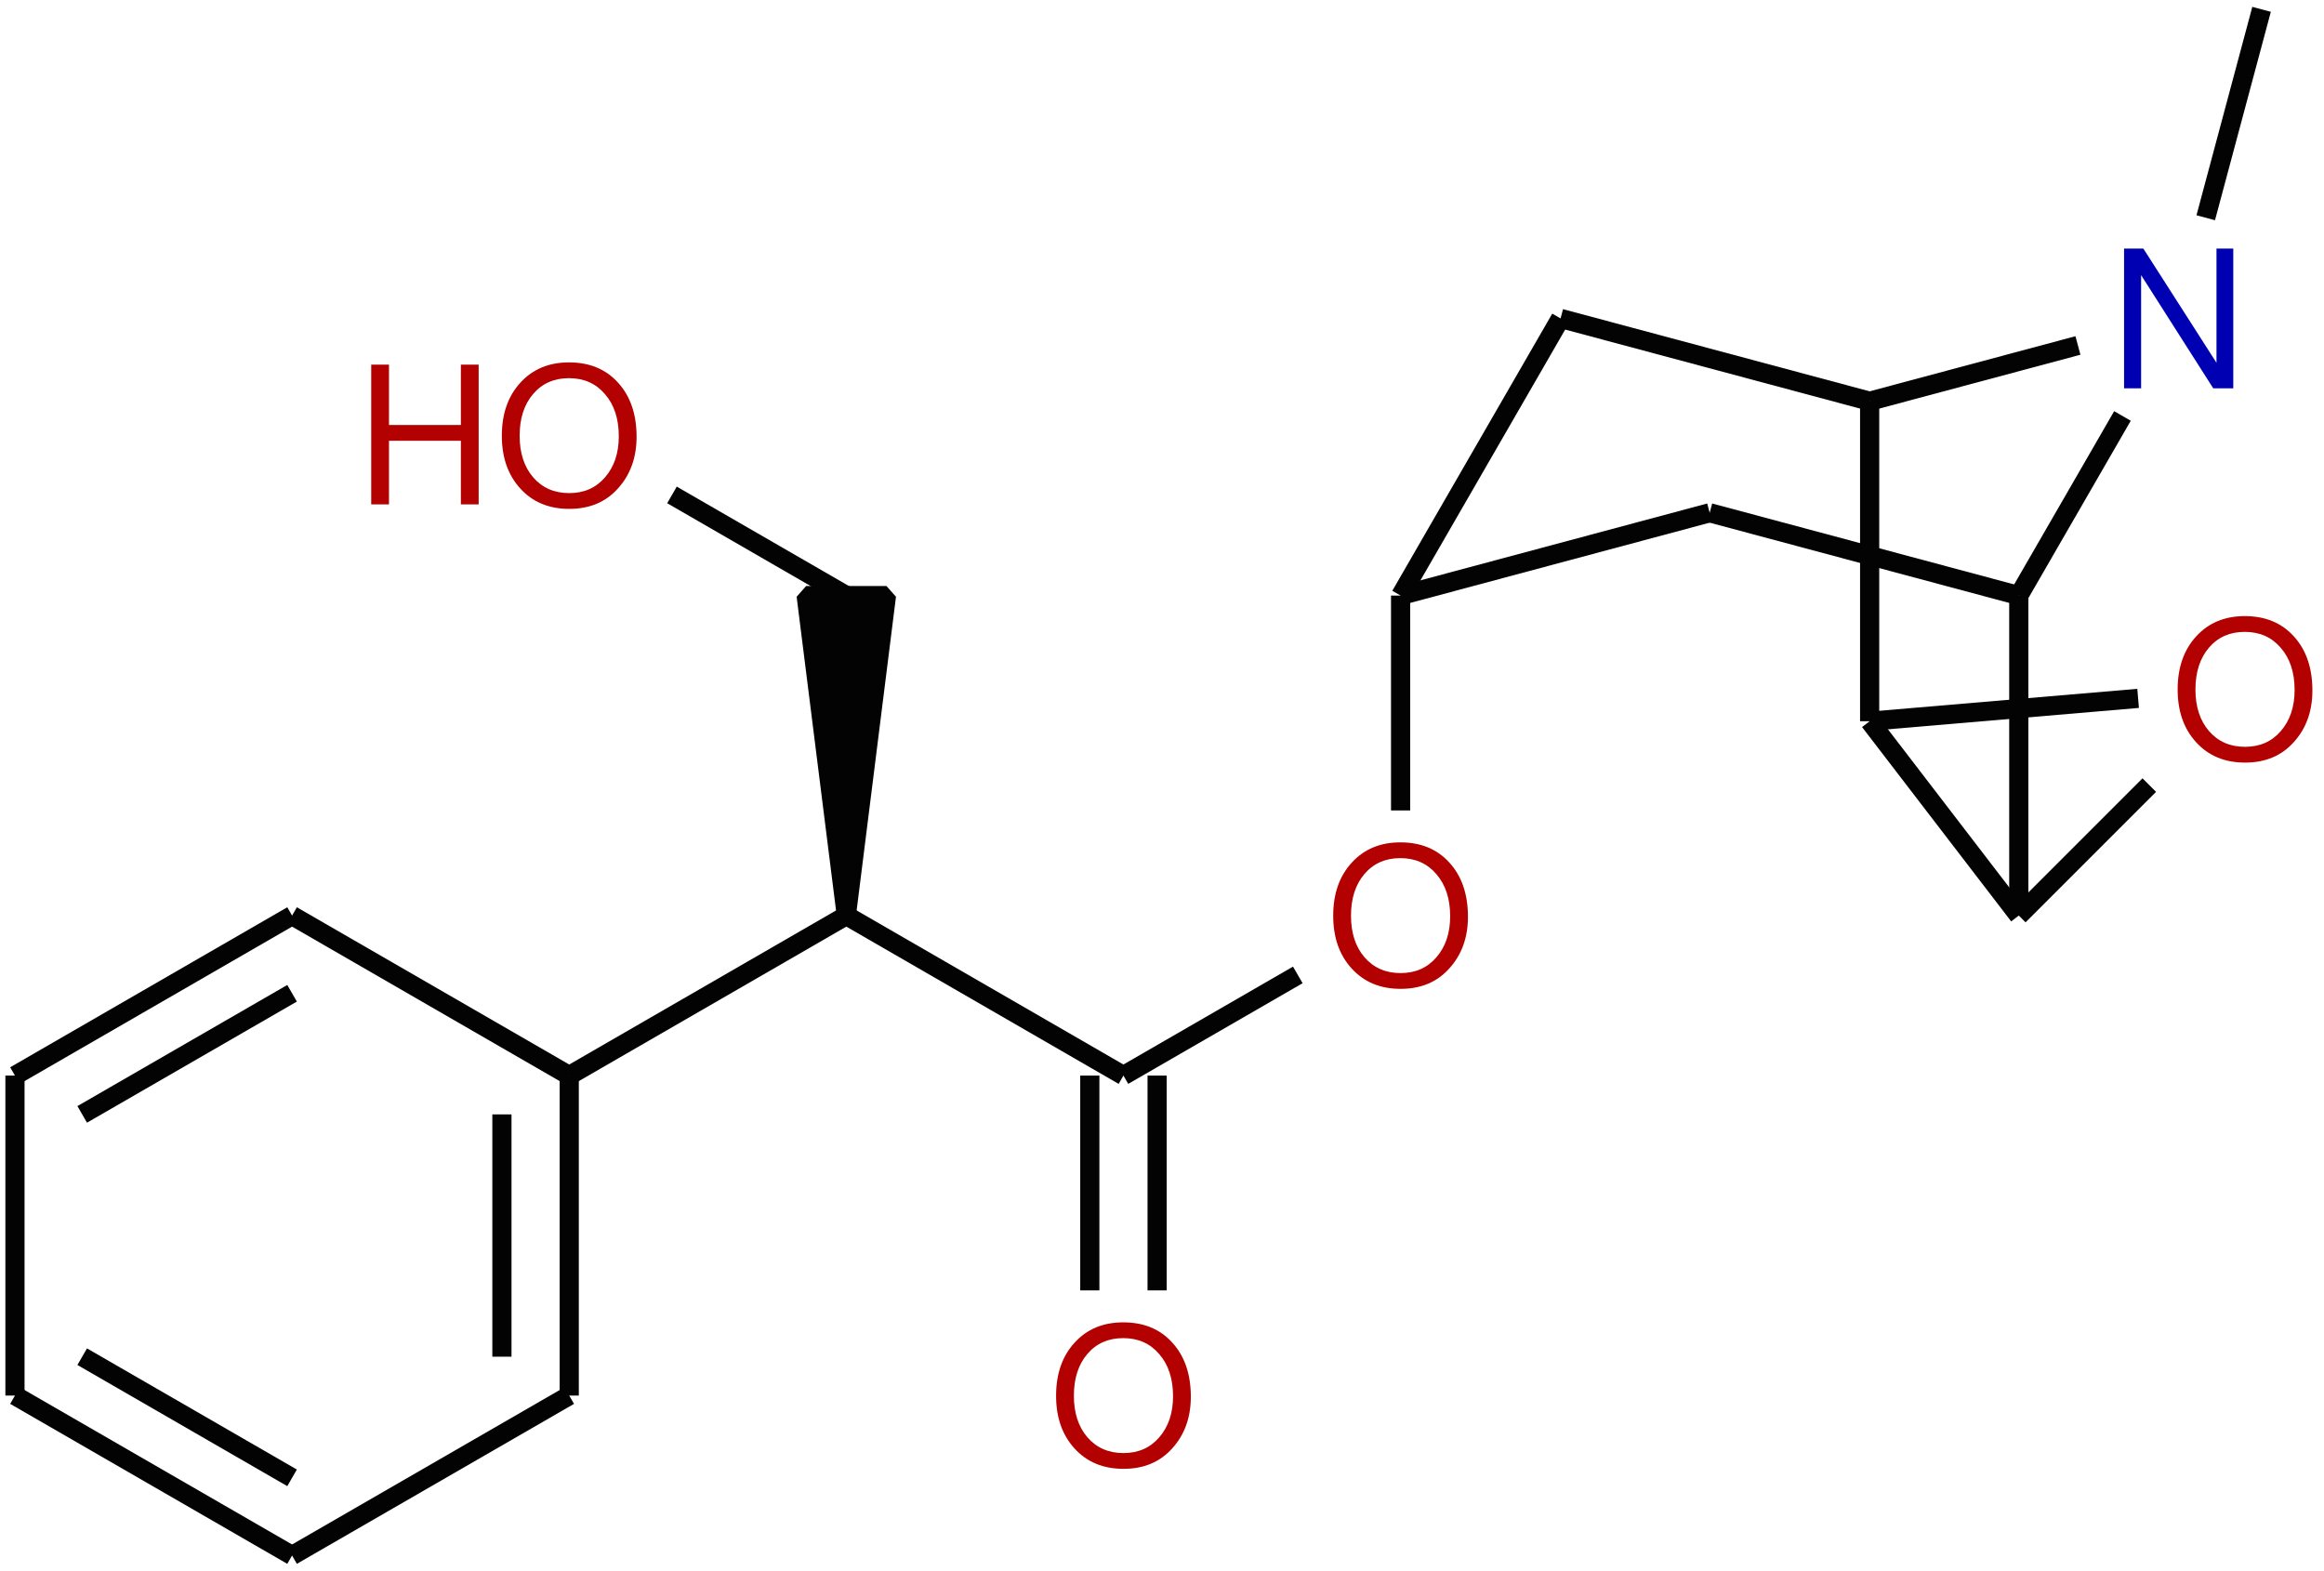
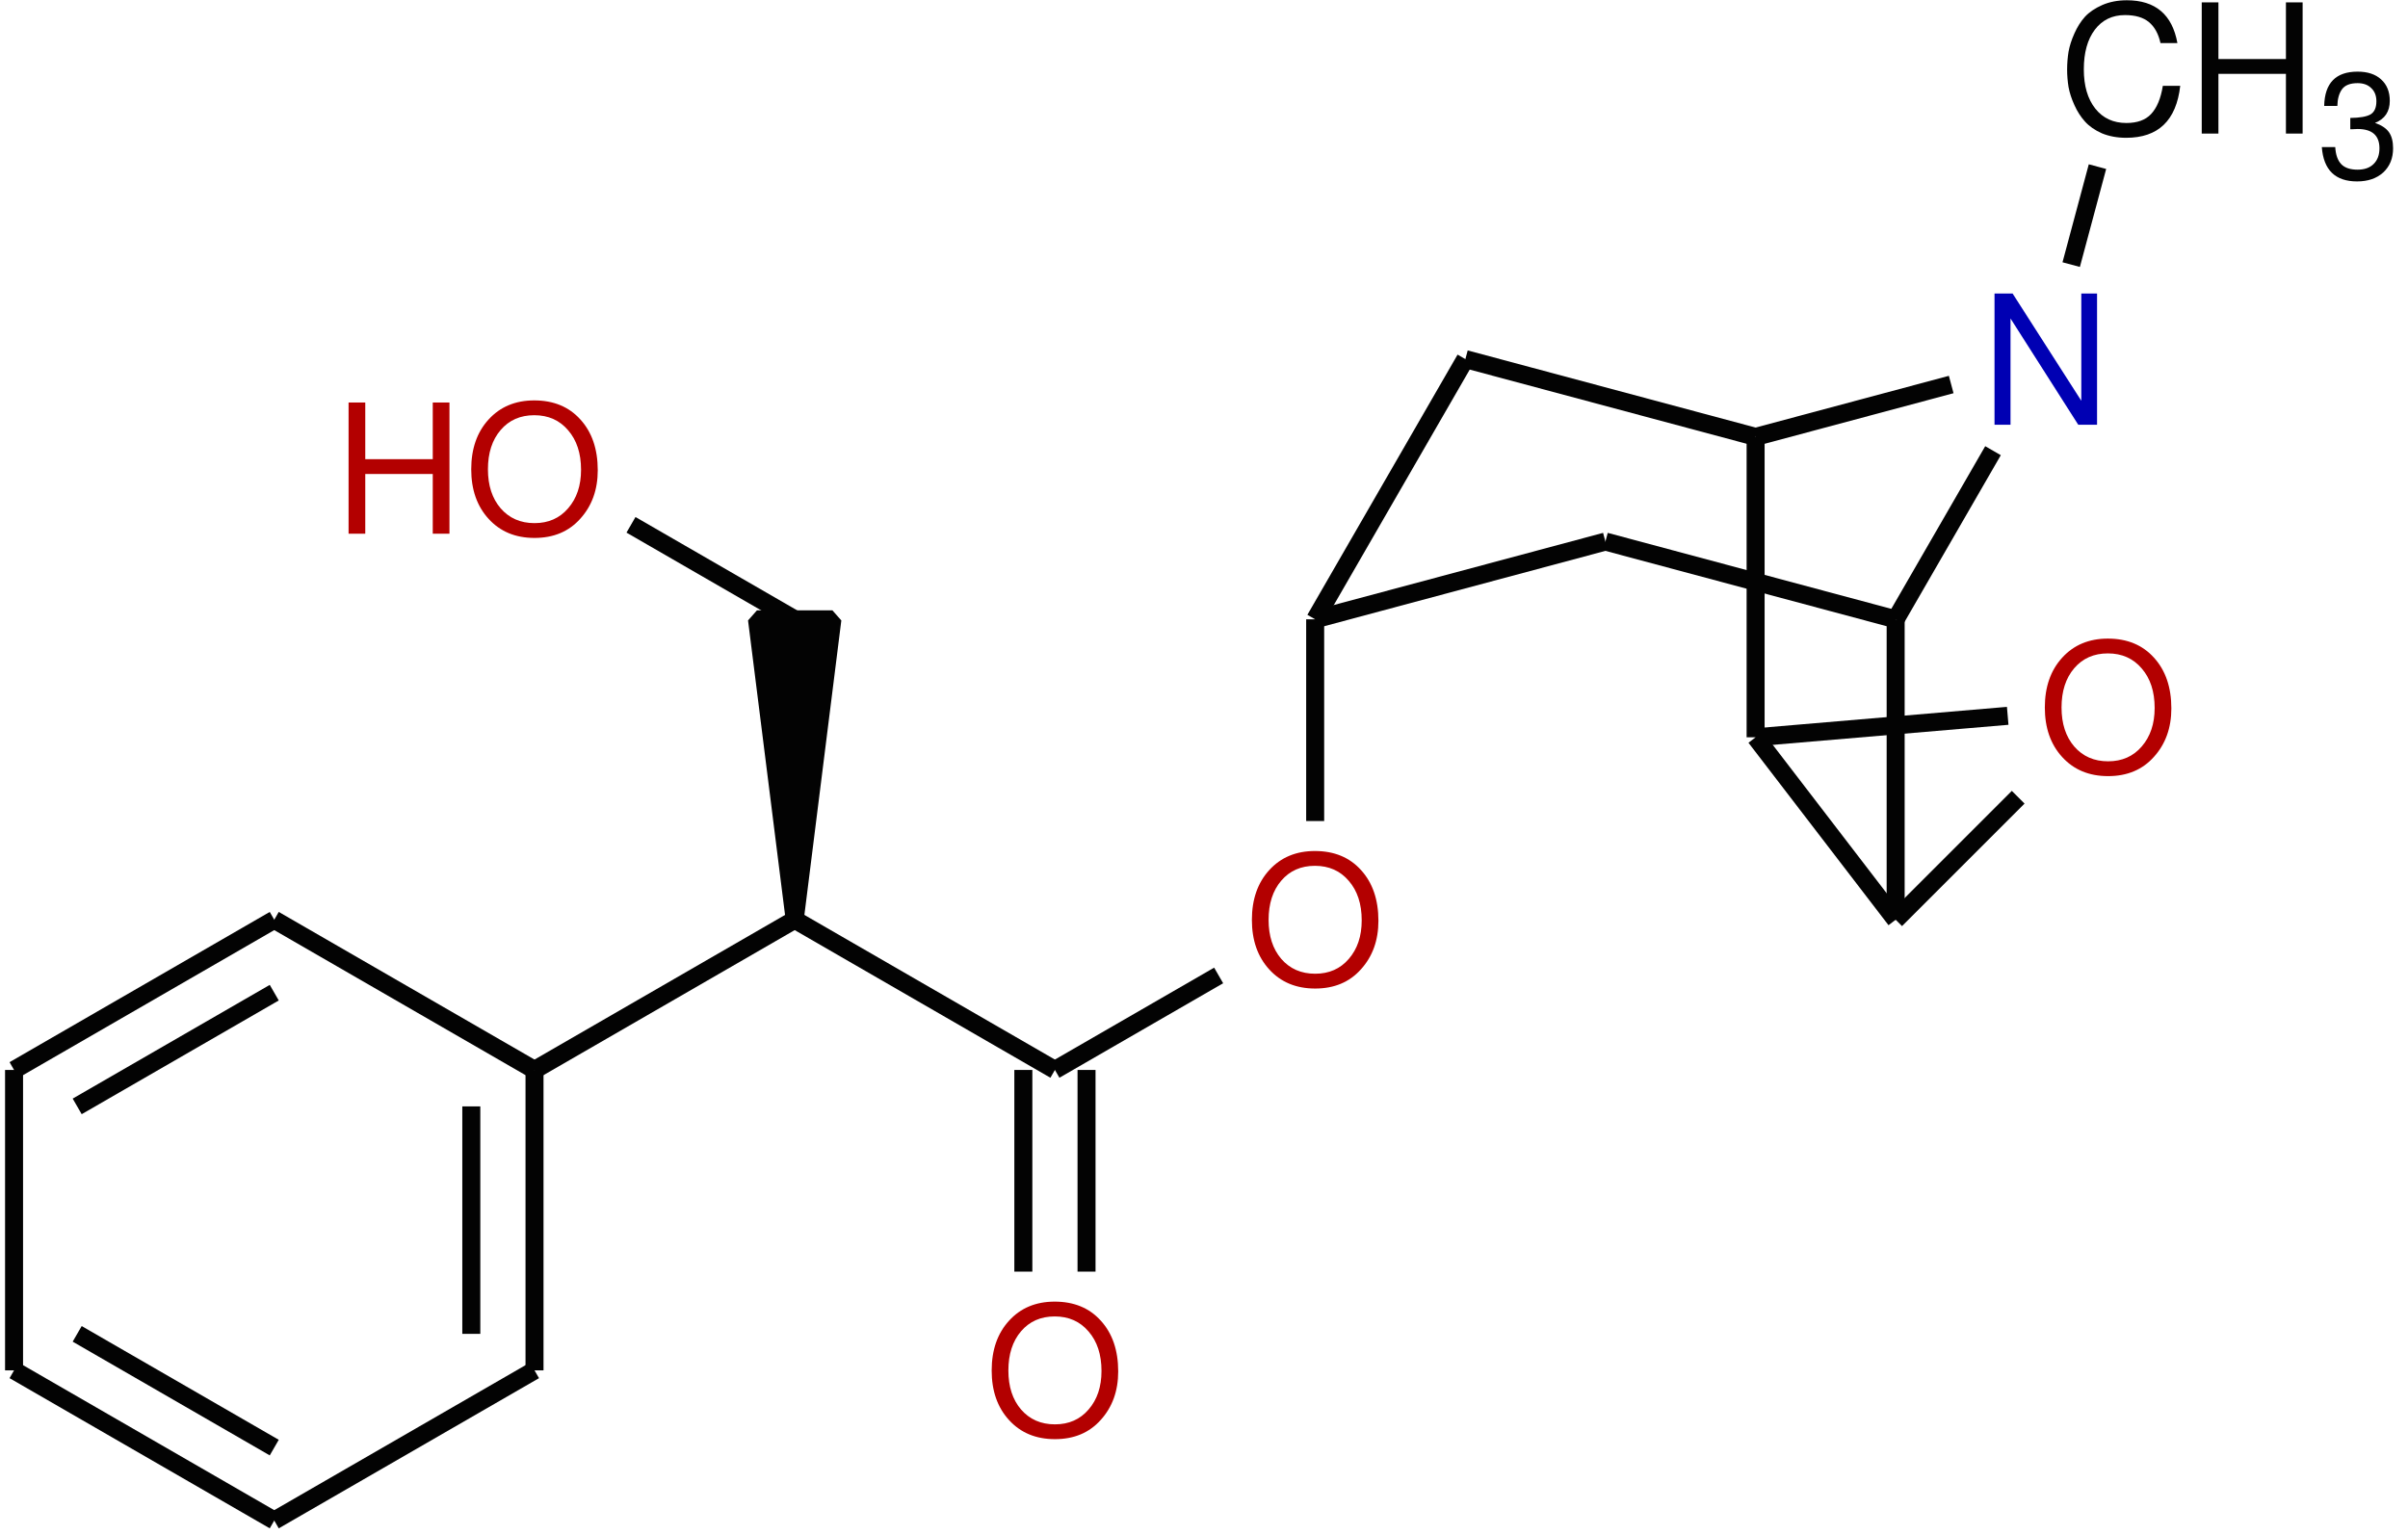
- <svg xmlns="http://www.w3.org/2000/svg" xmlns:xlink="http://www.w3.org/1999/xlink" width="145pt" height="98pt" viewBox="0 0 145 98" version="1.1">
+ <svg xmlns="http://www.w3.org/2000/svg" xmlns:xlink="http://www.w3.org/1999/xlink" width="160pt" height="102pt" viewBox="0 0 160 102" version="1.1">
  <defs>
    <g>
      <symbol overflow="visible" id="glyph0-0">
        <path style="stroke:none;" d="M 7.406 -6.219 C 7.406 -5.852 7.328 -5.52 7.172 -5.219 C 7.023 -4.926 6.848 -4.68 6.641 -4.484 C 6.43 -4.297 6.223 -4.109 6.016 -3.922 C 5.805 -3.742 5.629 -3.539 5.484 -3.312 C 5.336 -3.082 5.266 -2.844 5.266 -2.594 L 5.266 -2.031 L 4.188 -2.031 L 4.188 -2.688 C 4.188 -2.977 4.258 -3.254 4.406 -3.516 C 4.551 -3.785 4.727 -4.016 4.938 -4.203 C 5.156 -4.398 5.363 -4.594 5.562 -4.781 C 5.77 -4.969 5.945 -5.18 6.094 -5.422 C 6.25 -5.672 6.328 -5.938 6.328 -6.219 C 6.328 -6.625 6.188 -6.953 5.906 -7.203 C 5.625 -7.453 5.254 -7.578 4.797 -7.578 C 4.211 -7.578 3.805 -7.41 3.578 -7.078 C 3.359 -6.754 3.25 -6.301 3.25 -5.719 L 2.234 -5.719 C 2.234 -6.633 2.453 -7.328 2.891 -7.797 C 3.336 -8.273 3.992 -8.516 4.859 -8.516 C 5.629 -8.516 6.242 -8.305 6.703 -7.891 C 7.172 -7.473 7.406 -6.914 7.406 -6.219 Z M 5.266 -0.891 L 5.266 0.344 L 4.188 0.344 L 4.188 -0.891 Z M 0.422 1.656 L 0.422 -9.562 L 9.141 -9.562 L 9.141 1.656 Z M 1.406 0.828 L 8.156 0.828 L 8.156 -8.719 L 1.406 -8.719 Z M 1.406 0.828 " />
      </symbol>
      <symbol overflow="visible" id="glyph0-1">
        <path style="stroke:none;" d="M 8.891 -4.219 C 8.891 -2.926 8.504 -1.852 7.734 -1 C 6.973 -0.145 5.957 0.281 4.688 0.281 C 3.426 0.281 2.41 -0.141 1.641 -0.984 C 0.867 -1.828 0.484 -2.926 0.484 -4.281 C 0.484 -5.645 0.867 -6.75 1.641 -7.594 C 2.41 -8.438 3.422 -8.859 4.672 -8.859 C 5.953 -8.859 6.973 -8.438 7.734 -7.594 C 8.504 -6.75 8.891 -5.625 8.891 -4.219 Z M 4.672 -7.875 C 3.742 -7.875 3 -7.547 2.438 -6.891 C 1.875 -6.234 1.594 -5.363 1.594 -4.281 C 1.594 -3.207 1.875 -2.344 2.438 -1.688 C 3.008 -1.031 3.758 -0.703 4.688 -0.703 C 5.613 -0.703 6.359 -1.031 6.922 -1.688 C 7.492 -2.344 7.781 -3.195 7.781 -4.25 C 7.781 -5.344 7.492 -6.219 6.922 -6.875 C 6.359 -7.539 5.609 -7.875 4.672 -7.875 Z M 4.672 -7.875 " />
      </symbol>
      <symbol overflow="visible" id="glyph0-2">
        <path style="stroke:none;" d="M 6.547 -3.969 L 2.062 -3.969 L 2.062 0 L 0.953 0 L 0.953 -8.719 L 2.062 -8.719 L 2.062 -4.953 L 6.547 -4.953 L 6.547 -8.719 L 7.656 -8.719 L 7.656 0 L 6.547 0 Z M 6.547 -3.969 " />
      </symbol>
      <symbol overflow="visible" id="glyph0-3">
        <path style="stroke:none;" d="M 7.766 -8.719 L 7.766 0 L 6.516 0 L 2.016 -7.062 L 2.016 0 L 0.953 0 L 0.953 -8.719 L 2.156 -8.719 L 6.719 -1.594 L 6.719 -8.719 Z M 7.766 -8.719 " />
      </symbol>
+       <symbol overflow="visible" id="glyph0-4">
+         <path style="stroke:none;" d="M 0.484 -4.25 C 0.484 -4.656 0.516 -5.051 0.578 -5.438 C 0.648 -5.832 0.781 -6.238 0.969 -6.656 C 1.156 -7.082 1.391 -7.453 1.672 -7.766 C 1.961 -8.078 2.348 -8.336 2.828 -8.547 C 3.305 -8.754 3.848 -8.859 4.453 -8.859 C 6.348 -8.859 7.469 -7.91 7.812 -6.016 L 6.688 -6.016 C 6.551 -6.629 6.297 -7.094 5.922 -7.406 C 5.547 -7.719 5.016 -7.875 4.328 -7.875 C 3.484 -7.875 2.816 -7.551 2.328 -6.906 C 1.836 -6.258 1.594 -5.379 1.594 -4.266 C 1.594 -3.172 1.848 -2.301 2.359 -1.656 C 2.867 -1.02 3.555 -0.703 4.422 -0.703 C 5.141 -0.703 5.688 -0.898 6.062 -1.297 C 6.445 -1.703 6.707 -2.328 6.844 -3.172 L 8 -3.172 C 7.738 -0.867 6.539 0.281 4.406 0.281 C 3.812 0.281 3.273 0.18 2.797 -0.016 C 2.328 -0.223 1.953 -0.484 1.672 -0.797 C 1.391 -1.109 1.156 -1.473 0.969 -1.891 C 0.781 -2.305 0.648 -2.707 0.578 -3.094 C 0.516 -3.477 0.484 -3.863 0.484 -4.25 Z M 0.484 -4.25 " />
+       </symbol>
+       <symbol overflow="visible" id="glyph1-0">
+         <path style="stroke:none;" d="M 6.172 -5.188 C 6.172 -4.875 6.109 -4.594 5.984 -4.344 C 5.859 -4.102 5.707 -3.898 5.531 -3.734 C 5.363 -3.578 5.191 -3.422 5.016 -3.266 C 4.836 -3.117 4.688 -2.953 4.562 -2.766 C 4.445 -2.578 4.391 -2.375 4.391 -2.156 L 4.391 -1.688 L 3.484 -1.688 L 3.484 -2.25 C 3.484 -2.488 3.547 -2.719 3.672 -2.938 C 3.797 -3.156 3.945 -3.344 4.125 -3.5 C 4.301 -3.664 4.473 -3.828 4.641 -3.984 C 4.816 -4.148 4.969 -4.332 5.094 -4.531 C 5.219 -4.727 5.281 -4.945 5.281 -5.188 C 5.281 -5.52 5.16 -5.789 4.922 -6 C 4.691 -6.207 4.383 -6.312 4 -6.312 C 3.508 -6.312 3.172 -6.176 2.984 -5.906 C 2.805 -5.633 2.719 -5.254 2.719 -4.766 L 1.859 -4.766 C 1.859 -5.523 2.039 -6.102 2.406 -6.5 C 2.781 -6.895 3.328 -7.094 4.047 -7.094 C 4.691 -7.094 5.207 -6.922 5.594 -6.578 C 5.977 -6.234 6.172 -5.77 6.172 -5.188 Z M 4.391 -0.75 L 4.391 0.297 L 3.484 0.297 L 3.484 -0.75 Z M 0.344 1.391 L 0.344 -7.969 L 7.625 -7.969 L 7.625 1.391 Z M 1.172 0.688 L 6.797 0.688 L 6.797 -7.281 L 1.172 -7.281 Z M 1.172 0.688 " />
+       </symbol>
+       <symbol overflow="visible" id="glyph1-1">
+         <path style="stroke:none;" d="M 2.688 -6.297 C 2.188 -6.297 1.836 -6.156 1.641 -5.875 C 1.453 -5.602 1.352 -5.238 1.344 -4.781 L 0.469 -4.781 C 0.5 -6.301 1.238 -7.062 2.688 -7.062 C 3.352 -7.062 3.875 -6.891 4.25 -6.547 C 4.633 -6.203 4.828 -5.727 4.828 -5.125 C 4.828 -4.406 4.5 -3.914 3.844 -3.656 C 4.27 -3.508 4.578 -3.305 4.766 -3.047 C 4.953 -2.785 5.047 -2.426 5.047 -1.969 C 5.047 -1.301 4.828 -0.766 4.391 -0.359 C 3.953 0.035 3.375 0.234 2.656 0.234 C 1.207 0.234 0.426 -0.523 0.312 -2.047 L 1.203 -2.047 C 1.234 -1.535 1.367 -1.156 1.609 -0.906 C 1.848 -0.664 2.207 -0.547 2.688 -0.547 C 3.145 -0.547 3.5 -0.672 3.75 -0.922 C 4.008 -1.172 4.141 -1.52 4.141 -1.969 C 4.141 -2.82 3.656 -3.25 2.688 -3.25 L 2.312 -3.234 L 2.203 -3.234 L 2.203 -3.984 C 2.836 -3.992 3.285 -4.07 3.547 -4.219 C 3.805 -4.375 3.938 -4.664 3.938 -5.094 C 3.938 -5.469 3.82 -5.758 3.594 -5.969 C 3.375 -6.188 3.07 -6.297 2.688 -6.297 Z M 2.688 -6.297 " />
+       </symbol>
    </g>
  </defs>
  <g id="surface46">
-     <path style="fill:none;stroke-width:1.196;stroke-linecap:butt;stroke-linejoin:miter;stroke:rgb(0.999%,0.999%,0.999%);stroke-opacity:1;stroke-miterlimit:10;" d="M 0.001 -0.001 L 17.29 -9.982 " transform="matrix(1,0,0,-1,0.933,87.073)" />
-     <path style="fill:none;stroke-width:1.196;stroke-linecap:butt;stroke-linejoin:miter;stroke:rgb(0.999%,0.999%,0.999%);stroke-opacity:1;stroke-miterlimit:10;" d="M 4.196 2.425 L 17.29 -5.134 " transform="matrix(1,0,0,-1,0.933,87.073)" />
-     <path style="fill:none;stroke-width:1.196;stroke-linecap:butt;stroke-linejoin:miter;stroke:rgb(0.999%,0.999%,0.999%);stroke-opacity:1;stroke-miterlimit:10;" d="M 17.29 -9.982 L 34.583 -0.001 " transform="matrix(1,0,0,-1,0.933,87.073)" />
-     <path style="fill:none;stroke-width:1.196;stroke-linecap:butt;stroke-linejoin:miter;stroke:rgb(0.999%,0.999%,0.999%);stroke-opacity:1;stroke-miterlimit:10;" d="M 34.583 -0.001 L 34.583 19.964 " transform="matrix(1,0,0,-1,0.933,87.073)" />
-     <path style="fill:none;stroke-width:1.196;stroke-linecap:butt;stroke-linejoin:miter;stroke:rgb(0.999%,0.999%,0.999%);stroke-opacity:1;stroke-miterlimit:10;" d="M 30.383 2.425 L 30.383 17.542 " transform="matrix(1,0,0,-1,0.933,87.073)" />
-     <path style="fill:none;stroke-width:1.196;stroke-linecap:butt;stroke-linejoin:miter;stroke:rgb(0.999%,0.999%,0.999%);stroke-opacity:1;stroke-miterlimit:10;" d="M 34.583 19.964 L 51.872 29.948 " transform="matrix(1,0,0,-1,0.933,87.073)" />
-     <path style="fill-rule:nonzero;fill:rgb(0.999%,0.999%,0.999%);fill-opacity:1;stroke-width:1.196;stroke-linecap:butt;stroke-linejoin:bevel;stroke:rgb(0.999%,0.999%,0.999%);stroke-opacity:1;stroke-miterlimit:10;" d="M 49.364 49.913 L 54.376 49.913 L 51.872 29.948 Z M 49.364 49.913 " transform="matrix(1,0,0,-1,0.933,87.073)" />
+     <path style="fill:none;stroke-width:1.196;stroke-linecap:butt;stroke-linejoin:miter;stroke:rgb(0.999%,0.999%,0.999%);stroke-opacity:1;stroke-miterlimit:10;" d="M 0.001 -0.001 L 17.29 -9.982 " transform="matrix(1,0,0,-1,0.933,91.073)" />
+     <path style="fill:none;stroke-width:1.196;stroke-linecap:butt;stroke-linejoin:miter;stroke:rgb(0.999%,0.999%,0.999%);stroke-opacity:1;stroke-miterlimit:10;" d="M 4.196 2.425 L 17.29 -5.134 " transform="matrix(1,0,0,-1,0.933,91.073)" />
+     <path style="fill:none;stroke-width:1.196;stroke-linecap:butt;stroke-linejoin:miter;stroke:rgb(0.999%,0.999%,0.999%);stroke-opacity:1;stroke-miterlimit:10;" d="M 17.29 -9.982 L 34.583 -0.001 " transform="matrix(1,0,0,-1,0.933,91.073)" />
+     <path style="fill:none;stroke-width:1.196;stroke-linecap:butt;stroke-linejoin:miter;stroke:rgb(0.999%,0.999%,0.999%);stroke-opacity:1;stroke-miterlimit:10;" d="M 34.583 -0.001 L 34.583 19.964 " transform="matrix(1,0,0,-1,0.933,91.073)" />
+     <path style="fill:none;stroke-width:1.196;stroke-linecap:butt;stroke-linejoin:miter;stroke:rgb(0.999%,0.999%,0.999%);stroke-opacity:1;stroke-miterlimit:10;" d="M 30.383 2.425 L 30.383 17.542 " transform="matrix(1,0,0,-1,0.933,91.073)" />
+     <path style="fill:none;stroke-width:1.196;stroke-linecap:butt;stroke-linejoin:miter;stroke:rgb(0.999%,0.999%,0.999%);stroke-opacity:1;stroke-miterlimit:10;" d="M 34.583 19.964 L 51.872 29.948 " transform="matrix(1,0,0,-1,0.933,91.073)" />
+     <path style="fill-rule:nonzero;fill:rgb(0.999%,0.999%,0.999%);fill-opacity:1;stroke-width:1.196;stroke-linecap:butt;stroke-linejoin:bevel;stroke:rgb(0.999%,0.999%,0.999%);stroke-opacity:1;stroke-miterlimit:10;" d="M 49.364 49.913 L 54.376 49.913 L 51.872 29.948 Z M 49.364 49.913 " transform="matrix(1,0,0,-1,0.933,91.073)" />
    <g style="fill:rgb(70%,0%,0%);fill-opacity:1;">
-       <use xlink:href="#glyph0-1" x="30.827" y="31.47" />
+       <use xlink:href="#glyph0-1" x="30.827" y="35.47" />
    </g>
-     <path style="fill:none;stroke-width:1.196;stroke-linecap:butt;stroke-linejoin:miter;stroke:rgb(0.999%,0.999%,0.999%);stroke-opacity:1;stroke-miterlimit:10;" d="M 51.872 49.913 L 40.993 56.194 " transform="matrix(1,0,0,-1,0.933,87.073)" />
+     <path style="fill:none;stroke-width:1.196;stroke-linecap:butt;stroke-linejoin:miter;stroke:rgb(0.999%,0.999%,0.999%);stroke-opacity:1;stroke-miterlimit:10;" d="M 51.872 49.913 L 40.993 56.194 " transform="matrix(1,0,0,-1,0.933,91.073)" />
    <g style="fill:rgb(70%,0%,0%);fill-opacity:1;">
-       <use xlink:href="#glyph0-2" x="22.208" y="31.47" />
+       <use xlink:href="#glyph0-2" x="22.208" y="35.47" />
    </g>
-     <path style="fill:none;stroke-width:1.196;stroke-linecap:butt;stroke-linejoin:miter;stroke:rgb(0.999%,0.999%,0.999%);stroke-opacity:1;stroke-miterlimit:10;" d="M 51.872 29.948 L 69.161 19.964 " transform="matrix(1,0,0,-1,0.933,87.073)" />
+     <path style="fill:none;stroke-width:1.196;stroke-linecap:butt;stroke-linejoin:miter;stroke:rgb(0.999%,0.999%,0.999%);stroke-opacity:1;stroke-miterlimit:10;" d="M 51.872 29.948 L 69.161 19.964 " transform="matrix(1,0,0,-1,0.933,91.073)" />
    <g style="fill:rgb(70%,0%,0%);fill-opacity:1;">
-       <use xlink:href="#glyph0-1" x="65.408" y="91.365" />
+       <use xlink:href="#glyph0-1" x="65.408" y="95.365" />
    </g>
-     <path style="fill:none;stroke-width:1.196;stroke-linecap:butt;stroke-linejoin:miter;stroke:rgb(0.999%,0.999%,0.999%);stroke-opacity:1;stroke-miterlimit:10;" d="M 71.262 19.964 L 71.262 6.561 " transform="matrix(1,0,0,-1,0.933,87.073)" />
-     <path style="fill:none;stroke-width:1.196;stroke-linecap:butt;stroke-linejoin:miter;stroke:rgb(0.999%,0.999%,0.999%);stroke-opacity:1;stroke-miterlimit:10;" d="M 67.063 19.964 L 67.063 6.561 " transform="matrix(1,0,0,-1,0.933,87.073)" />
+     <path style="fill:none;stroke-width:1.196;stroke-linecap:butt;stroke-linejoin:miter;stroke:rgb(0.999%,0.999%,0.999%);stroke-opacity:1;stroke-miterlimit:10;" d="M 71.262 19.964 L 71.262 6.561 " transform="matrix(1,0,0,-1,0.933,91.073)" />
+     <path style="fill:none;stroke-width:1.196;stroke-linecap:butt;stroke-linejoin:miter;stroke:rgb(0.999%,0.999%,0.999%);stroke-opacity:1;stroke-miterlimit:10;" d="M 67.063 19.964 L 67.063 6.561 " transform="matrix(1,0,0,-1,0.933,91.073)" />
    <g style="fill:rgb(70%,0%,0%);fill-opacity:1;">
-       <use xlink:href="#glyph0-1" x="82.698" y="61.417" />
+       <use xlink:href="#glyph0-1" x="82.698" y="65.417" />
    </g>
-     <path style="fill:none;stroke-width:1.196;stroke-linecap:butt;stroke-linejoin:miter;stroke:rgb(0.999%,0.999%,0.999%);stroke-opacity:1;stroke-miterlimit:10;" d="M 69.161 19.964 L 80.04 26.245 " transform="matrix(1,0,0,-1,0.933,87.073)" />
-     <path style="fill:none;stroke-width:1.196;stroke-linecap:butt;stroke-linejoin:miter;stroke:rgb(0.999%,0.999%,0.999%);stroke-opacity:1;stroke-miterlimit:10;" d="M 86.454 36.507 L 86.454 49.913 " transform="matrix(1,0,0,-1,0.933,87.073)" />
-     <path style="fill:none;stroke-width:1.196;stroke-linecap:butt;stroke-linejoin:miter;stroke:rgb(0.999%,0.999%,0.999%);stroke-opacity:1;stroke-miterlimit:10;" d="M 86.454 49.913 L 105.739 55.081 " transform="matrix(1,0,0,-1,0.933,87.073)" />
-     <path style="fill:none;stroke-width:1.196;stroke-linecap:butt;stroke-linejoin:miter;stroke:rgb(0.999%,0.999%,0.999%);stroke-opacity:1;stroke-miterlimit:10;" d="M 105.739 55.081 L 125.024 49.913 " transform="matrix(1,0,0,-1,0.933,87.073)" />
-     <path style="fill:none;stroke-width:1.196;stroke-linecap:butt;stroke-linejoin:miter;stroke:rgb(0.999%,0.999%,0.999%);stroke-opacity:1;stroke-miterlimit:10;" d="M 125.024 49.913 L 125.024 29.948 " transform="matrix(1,0,0,-1,0.933,87.073)" />
+     <path style="fill:none;stroke-width:1.196;stroke-linecap:butt;stroke-linejoin:miter;stroke:rgb(0.999%,0.999%,0.999%);stroke-opacity:1;stroke-miterlimit:10;" d="M 69.161 19.964 L 80.04 26.245 " transform="matrix(1,0,0,-1,0.933,91.073)" />
+     <path style="fill:none;stroke-width:1.196;stroke-linecap:butt;stroke-linejoin:miter;stroke:rgb(0.999%,0.999%,0.999%);stroke-opacity:1;stroke-miterlimit:10;" d="M 86.454 36.507 L 86.454 49.913 " transform="matrix(1,0,0,-1,0.933,91.073)" />
+     <path style="fill:none;stroke-width:1.196;stroke-linecap:butt;stroke-linejoin:miter;stroke:rgb(0.999%,0.999%,0.999%);stroke-opacity:1;stroke-miterlimit:10;" d="M 86.454 49.913 L 105.739 55.081 " transform="matrix(1,0,0,-1,0.933,91.073)" />
+     <path style="fill:none;stroke-width:1.196;stroke-linecap:butt;stroke-linejoin:miter;stroke:rgb(0.999%,0.999%,0.999%);stroke-opacity:1;stroke-miterlimit:10;" d="M 105.739 55.081 L 125.024 49.913 " transform="matrix(1,0,0,-1,0.933,91.073)" />
+     <path style="fill:none;stroke-width:1.196;stroke-linecap:butt;stroke-linejoin:miter;stroke:rgb(0.999%,0.999%,0.999%);stroke-opacity:1;stroke-miterlimit:10;" d="M 125.024 49.913 L 125.024 29.948 " transform="matrix(1,0,0,-1,0.933,91.073)" />
    <g style="fill:rgb(70%,0%,0%);fill-opacity:1;">
-       <use xlink:href="#glyph0-1" x="135.385" y="47.3" />
+       <use xlink:href="#glyph0-1" x="135.385" y="51.3" />
    </g>
-     <path style="fill:none;stroke-width:1.196;stroke-linecap:butt;stroke-linejoin:miter;stroke:rgb(0.999%,0.999%,0.999%);stroke-opacity:1;stroke-miterlimit:10;" d="M 125.024 29.948 L 133.165 38.089 " transform="matrix(1,0,0,-1,0.933,87.073)" />
+     <path style="fill:none;stroke-width:1.196;stroke-linecap:butt;stroke-linejoin:miter;stroke:rgb(0.999%,0.999%,0.999%);stroke-opacity:1;stroke-miterlimit:10;" d="M 125.024 29.948 L 133.165 38.089 " transform="matrix(1,0,0,-1,0.933,91.073)" />
    <g style="fill:rgb(0%,0%,70%);fill-opacity:1;">
-       <use xlink:href="#glyph0-3" x="131.573" y="24.228" />
+       <use xlink:href="#glyph0-3" x="131.573" y="28.228" />
    </g>
-     <path style="fill:none;stroke-width:1.196;stroke-linecap:butt;stroke-linejoin:miter;stroke:rgb(0.999%,0.999%,0.999%);stroke-opacity:1;stroke-miterlimit:10;" d="M 125.024 49.913 L 131.493 61.12 " transform="matrix(1,0,0,-1,0.933,87.073)" />
-     <path style="fill:none;stroke-width:1.196;stroke-linecap:butt;stroke-linejoin:miter;stroke:rgb(0.999%,0.999%,0.999%);stroke-opacity:1;stroke-miterlimit:10;" d="M 136.688 73.487 L 140.172 86.491 " transform="matrix(1,0,0,-1,0.933,87.073)" />
-     <path style="fill:none;stroke-width:1.196;stroke-linecap:butt;stroke-linejoin:miter;stroke:rgb(0.999%,0.999%,0.999%);stroke-opacity:1;stroke-miterlimit:10;" d="M 128.715 65.518 L 115.719 62.038 " transform="matrix(1,0,0,-1,0.933,87.073)" />
-     <path style="fill:none;stroke-width:1.196;stroke-linecap:butt;stroke-linejoin:miter;stroke:rgb(0.999%,0.999%,0.999%);stroke-opacity:1;stroke-miterlimit:10;" d="M 115.719 62.038 L 115.719 42.073 " transform="matrix(1,0,0,-1,0.933,87.073)" />
-     <path style="fill:none;stroke-width:1.196;stroke-linecap:butt;stroke-linejoin:miter;stroke:rgb(0.999%,0.999%,0.999%);stroke-opacity:1;stroke-miterlimit:10;" d="M 132.469 43.499 L 115.719 42.073 " transform="matrix(1,0,0,-1,0.933,87.073)" />
-     <path style="fill:none;stroke-width:1.196;stroke-linecap:butt;stroke-linejoin:miter;stroke:rgb(0.999%,0.999%,0.999%);stroke-opacity:1;stroke-miterlimit:10;" d="M 125.024 29.948 L 115.719 42.073 " transform="matrix(1,0,0,-1,0.933,87.073)" />
-     <path style="fill:none;stroke-width:1.196;stroke-linecap:butt;stroke-linejoin:miter;stroke:rgb(0.999%,0.999%,0.999%);stroke-opacity:1;stroke-miterlimit:10;" d="M 115.719 62.038 L 96.434 67.206 " transform="matrix(1,0,0,-1,0.933,87.073)" />
-     <path style="fill:none;stroke-width:1.196;stroke-linecap:butt;stroke-linejoin:miter;stroke:rgb(0.999%,0.999%,0.999%);stroke-opacity:1;stroke-miterlimit:10;" d="M 86.454 49.913 L 96.434 67.206 " transform="matrix(1,0,0,-1,0.933,87.073)" />
-     <path style="fill:none;stroke-width:1.196;stroke-linecap:butt;stroke-linejoin:miter;stroke:rgb(0.999%,0.999%,0.999%);stroke-opacity:1;stroke-miterlimit:10;" d="M 34.583 19.964 L 17.29 29.948 " transform="matrix(1,0,0,-1,0.933,87.073)" />
-     <path style="fill:none;stroke-width:1.196;stroke-linecap:butt;stroke-linejoin:miter;stroke:rgb(0.999%,0.999%,0.999%);stroke-opacity:1;stroke-miterlimit:10;" d="M 17.29 29.948 L 0.001 19.964 " transform="matrix(1,0,0,-1,0.933,87.073)" />
-     <path style="fill:none;stroke-width:1.196;stroke-linecap:butt;stroke-linejoin:miter;stroke:rgb(0.999%,0.999%,0.999%);stroke-opacity:1;stroke-miterlimit:10;" d="M 17.29 25.1 L 4.196 17.542 " transform="matrix(1,0,0,-1,0.933,87.073)" />
-     <path style="fill:none;stroke-width:1.196;stroke-linecap:butt;stroke-linejoin:miter;stroke:rgb(0.999%,0.999%,0.999%);stroke-opacity:1;stroke-miterlimit:10;" d="M 0.001 19.964 L 0.001 -0.001 " transform="matrix(1,0,0,-1,0.933,87.073)" />
+     <path style="fill:none;stroke-width:1.196;stroke-linecap:butt;stroke-linejoin:miter;stroke:rgb(0.999%,0.999%,0.999%);stroke-opacity:1;stroke-miterlimit:10;" d="M 125.024 49.913 L 131.493 61.12 " transform="matrix(1,0,0,-1,0.933,91.073)" />
+     <g style="fill:rgb(0.999%,0.999%,0.999%);fill-opacity:1;">
+       <use xlink:href="#glyph0-4" x="136.866" y="8.877" />
+     </g>
+     <g style="fill:rgb(0.999%,0.999%,0.999%);fill-opacity:1;">
+       <use xlink:href="#glyph0-2" x="145.342" y="8.877" />
+     </g>
+     <g style="fill:rgb(0.999%,0.999%,0.999%);fill-opacity:1;">
+       <use xlink:href="#glyph1-1" x="153.962" y="11.823" />
+     </g>
+     <path style="fill:none;stroke-width:1.196;stroke-linecap:butt;stroke-linejoin:miter;stroke:rgb(0.999%,0.999%,0.999%);stroke-opacity:1;stroke-miterlimit:10;" d="M 136.688 73.487 L 138.434 79.999 " transform="matrix(1,0,0,-1,0.933,91.073)" />
+     <path style="fill:none;stroke-width:1.196;stroke-linecap:butt;stroke-linejoin:miter;stroke:rgb(0.999%,0.999%,0.999%);stroke-opacity:1;stroke-miterlimit:10;" d="M 128.715 65.518 L 115.719 62.038 " transform="matrix(1,0,0,-1,0.933,91.073)" />
+     <path style="fill:none;stroke-width:1.196;stroke-linecap:butt;stroke-linejoin:miter;stroke:rgb(0.999%,0.999%,0.999%);stroke-opacity:1;stroke-miterlimit:10;" d="M 115.719 62.038 L 115.719 42.073 " transform="matrix(1,0,0,-1,0.933,91.073)" />
+     <path style="fill:none;stroke-width:1.196;stroke-linecap:butt;stroke-linejoin:miter;stroke:rgb(0.999%,0.999%,0.999%);stroke-opacity:1;stroke-miterlimit:10;" d="M 132.469 43.499 L 115.719 42.073 " transform="matrix(1,0,0,-1,0.933,91.073)" />
+     <path style="fill:none;stroke-width:1.196;stroke-linecap:butt;stroke-linejoin:miter;stroke:rgb(0.999%,0.999%,0.999%);stroke-opacity:1;stroke-miterlimit:10;" d="M 125.024 29.948 L 115.719 42.073 " transform="matrix(1,0,0,-1,0.933,91.073)" />
+     <path style="fill:none;stroke-width:1.196;stroke-linecap:butt;stroke-linejoin:miter;stroke:rgb(0.999%,0.999%,0.999%);stroke-opacity:1;stroke-miterlimit:10;" d="M 115.719 62.038 L 96.434 67.206 " transform="matrix(1,0,0,-1,0.933,91.073)" />
+     <path style="fill:none;stroke-width:1.196;stroke-linecap:butt;stroke-linejoin:miter;stroke:rgb(0.999%,0.999%,0.999%);stroke-opacity:1;stroke-miterlimit:10;" d="M 86.454 49.913 L 96.434 67.206 " transform="matrix(1,0,0,-1,0.933,91.073)" />
+     <path style="fill:none;stroke-width:1.196;stroke-linecap:butt;stroke-linejoin:miter;stroke:rgb(0.999%,0.999%,0.999%);stroke-opacity:1;stroke-miterlimit:10;" d="M 34.583 19.964 L 17.29 29.948 " transform="matrix(1,0,0,-1,0.933,91.073)" />
+     <path style="fill:none;stroke-width:1.196;stroke-linecap:butt;stroke-linejoin:miter;stroke:rgb(0.999%,0.999%,0.999%);stroke-opacity:1;stroke-miterlimit:10;" d="M 17.29 29.948 L 0.001 19.964 " transform="matrix(1,0,0,-1,0.933,91.073)" />
+     <path style="fill:none;stroke-width:1.196;stroke-linecap:butt;stroke-linejoin:miter;stroke:rgb(0.999%,0.999%,0.999%);stroke-opacity:1;stroke-miterlimit:10;" d="M 17.29 25.1 L 4.196 17.542 " transform="matrix(1,0,0,-1,0.933,91.073)" />
+     <path style="fill:none;stroke-width:1.196;stroke-linecap:butt;stroke-linejoin:miter;stroke:rgb(0.999%,0.999%,0.999%);stroke-opacity:1;stroke-miterlimit:10;" d="M 0.001 19.964 L 0.001 -0.001 " transform="matrix(1,0,0,-1,0.933,91.073)" />
  </g>
</svg>
